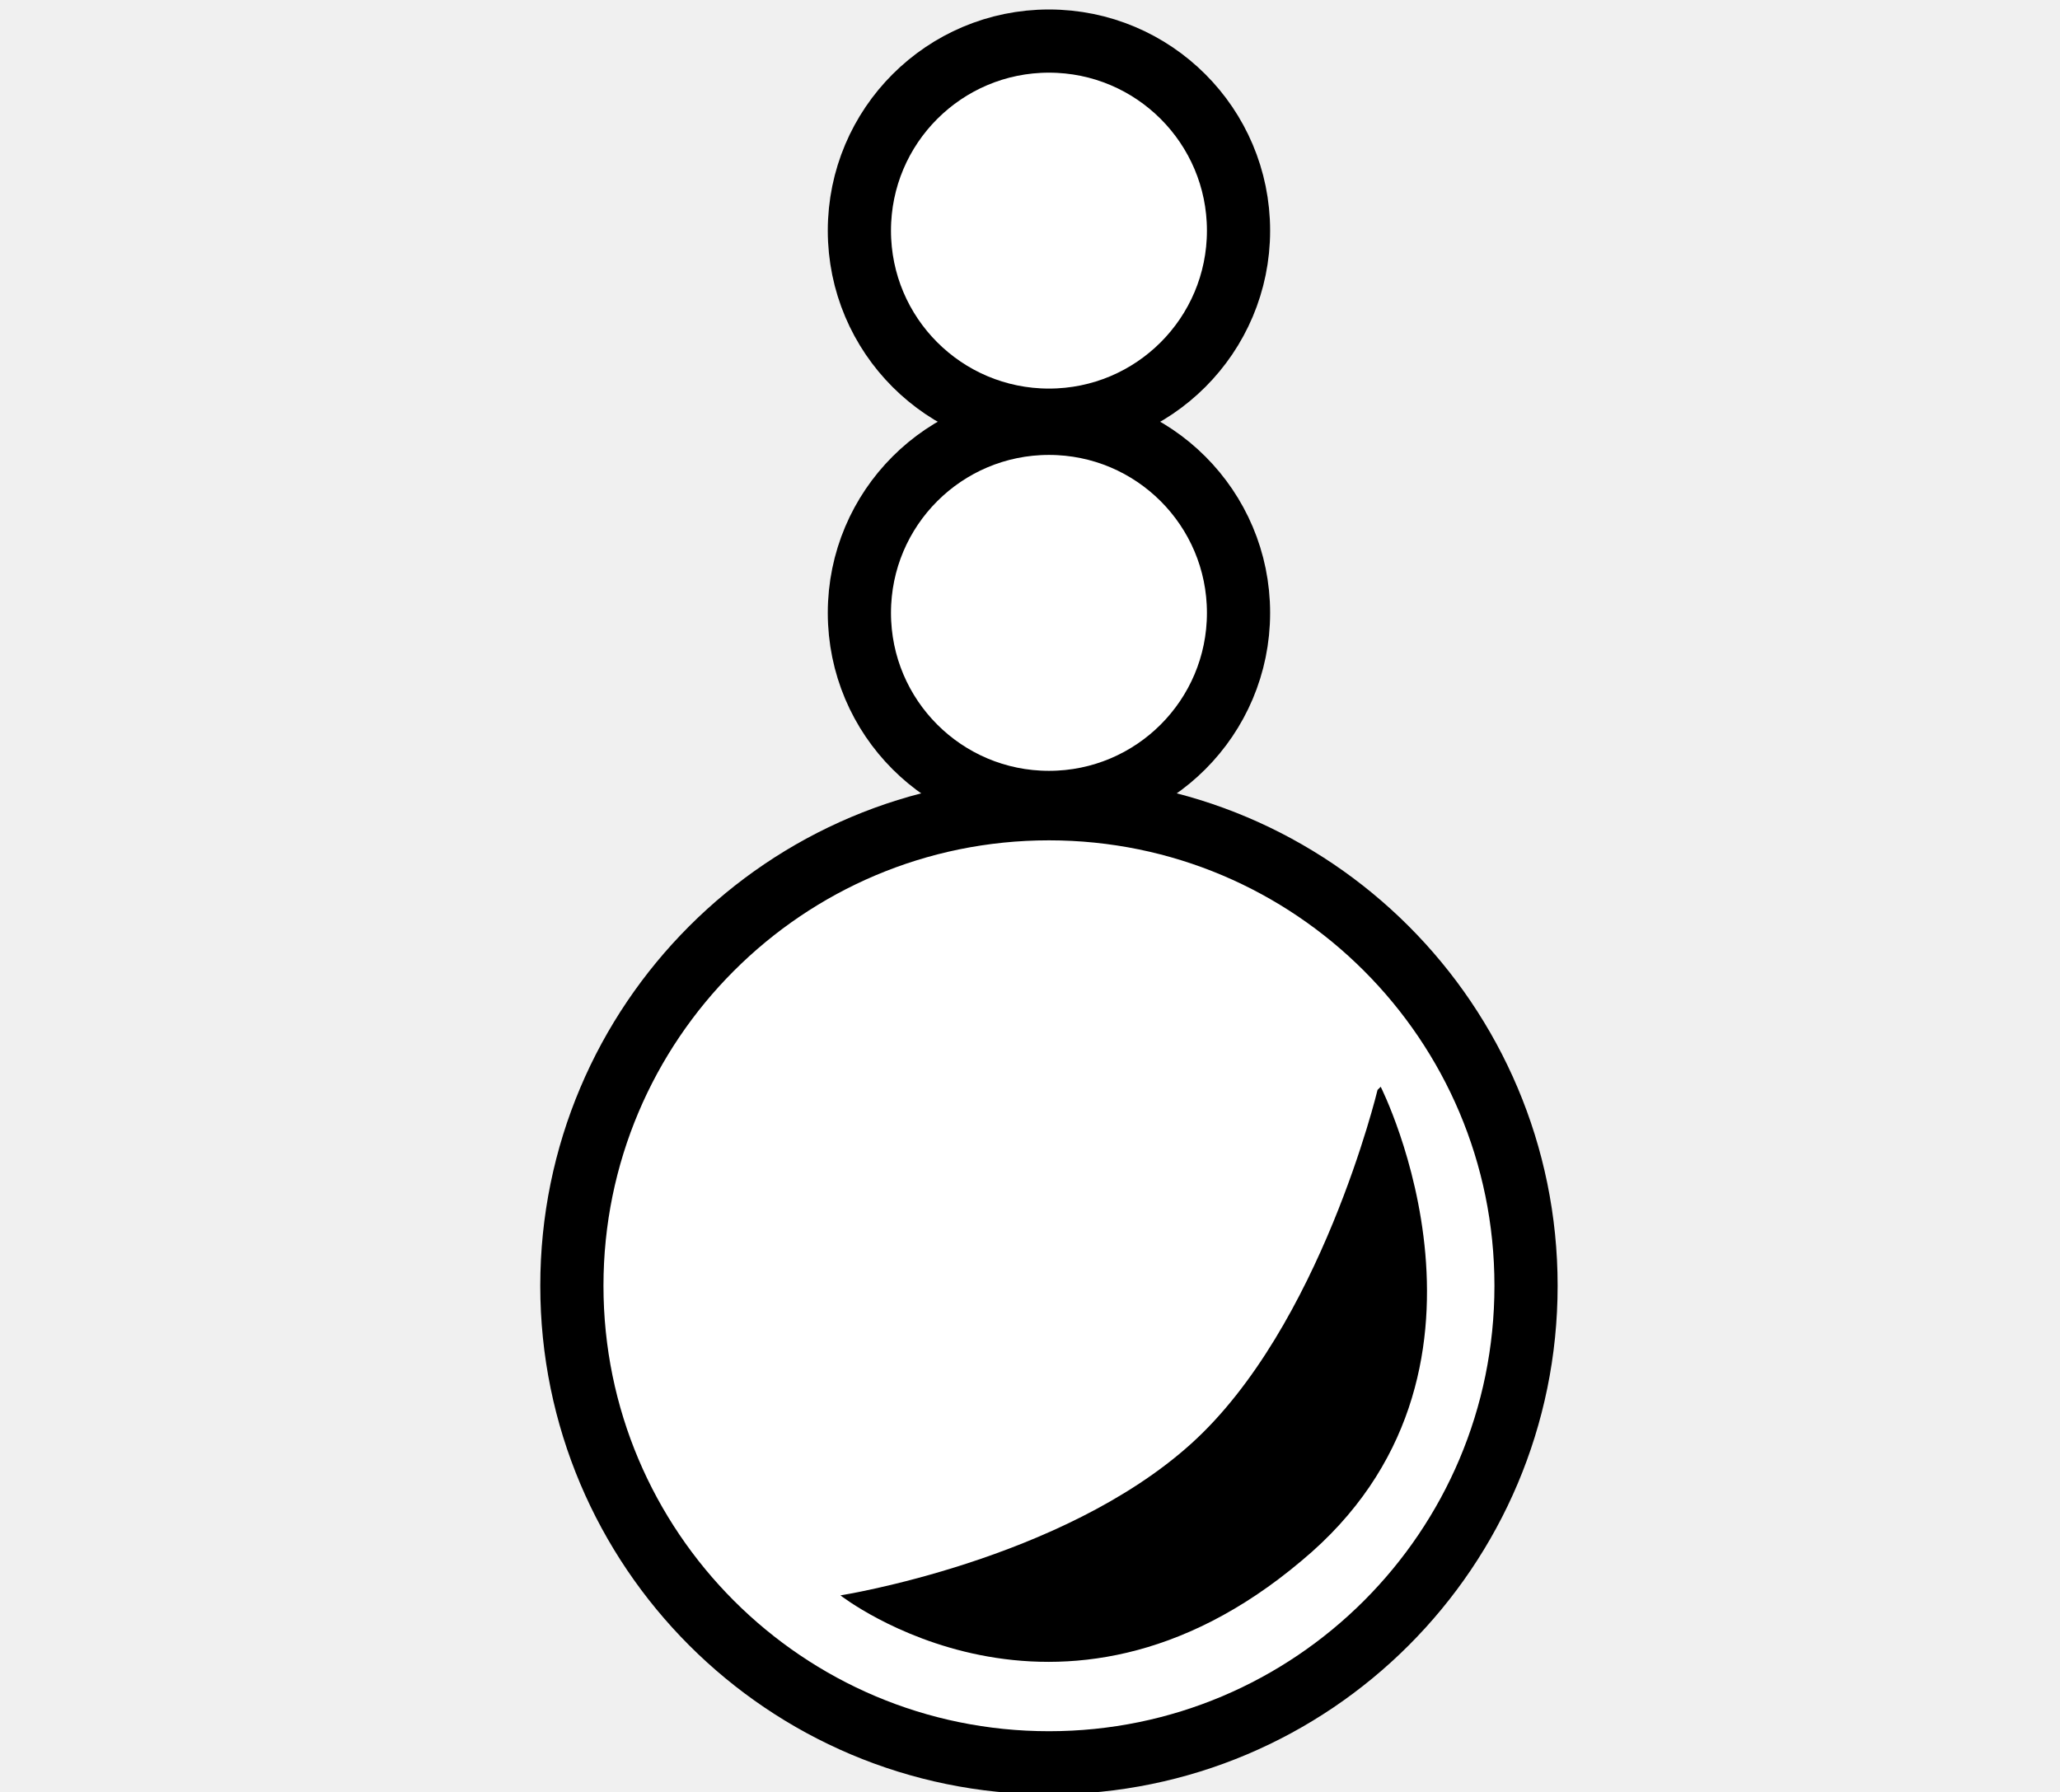
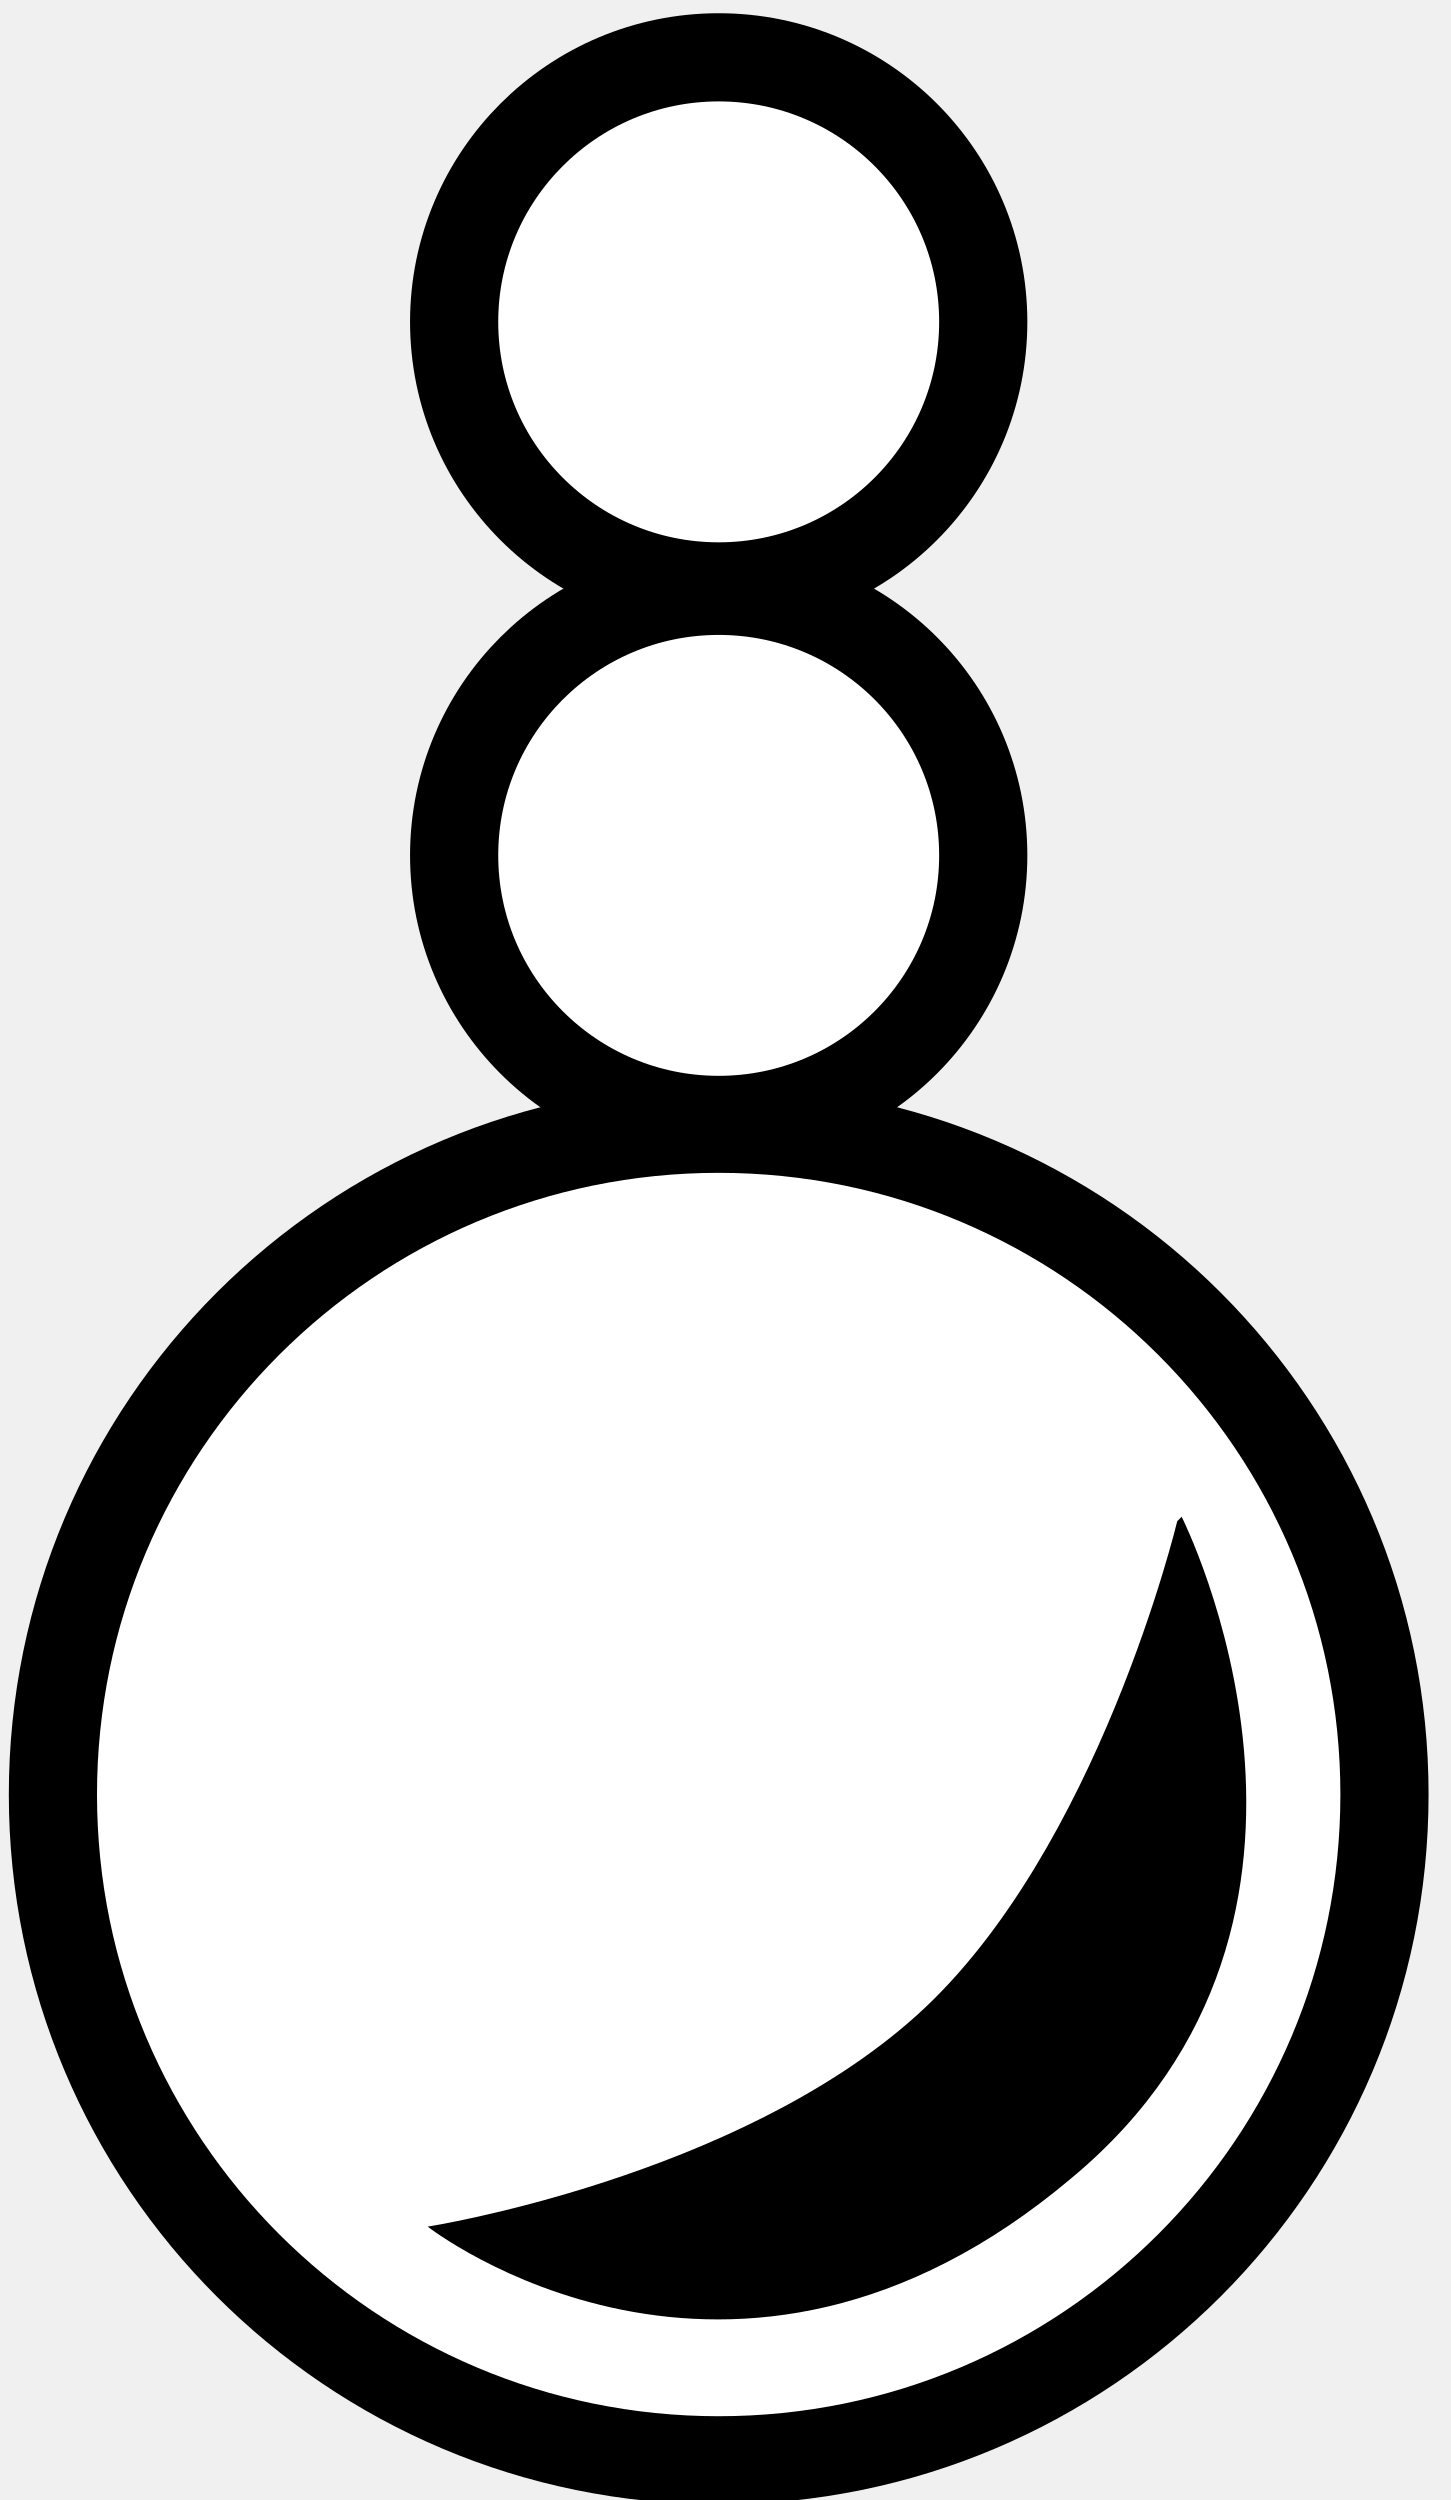
- <svg xmlns="http://www.w3.org/2000/svg" id="Calque_2" version="1.1" viewBox="0 0 65.2 56.7">
+ <svg xmlns="http://www.w3.org/2000/svg" id="Calque_2" version="1.1" viewBox="0 0 32.9 56.7">
  <defs>
    <style>
      .st0 {
        fill: #fff;
        stroke: #000;
        stroke-miterlimit: 10;
        stroke-width: 2px;
      }
    </style>
  </defs>
  <g>
-     <circle class="st0" cx="33.2" cy="7.3" r="6" />
-     <circle class="st0" cx="33.2" cy="19.4" r="6" />
-     <circle class="st0" cx="33.2" cy="40.7" r="15.1" />
+     <circle class="st0" cx="16.3" cy="7.3" r="6" />
+     <circle class="st0" cx="16.3" cy="19.4" r="6" />
+     <circle class="st0" cx="16.3" cy="40.7" r="15.1" />
  </g>
-   <path d="M43.6,34.5s-1.8,7.5-5.9,11.2-11.1,4.8-11.1,4.8c0,0,6.9,5.4,14.6-1.1,7.1-5.9,2.5-15,2.5-15Z" />
+   <path d="M26.7,34.5s-1.8,7.5-5.9,11.2-11.1,4.8-11.1,4.8c0,0,6.9,5.4,14.6-1.1,7.1-5.9,2.5-15,2.5-15h0Z" />
</svg>
